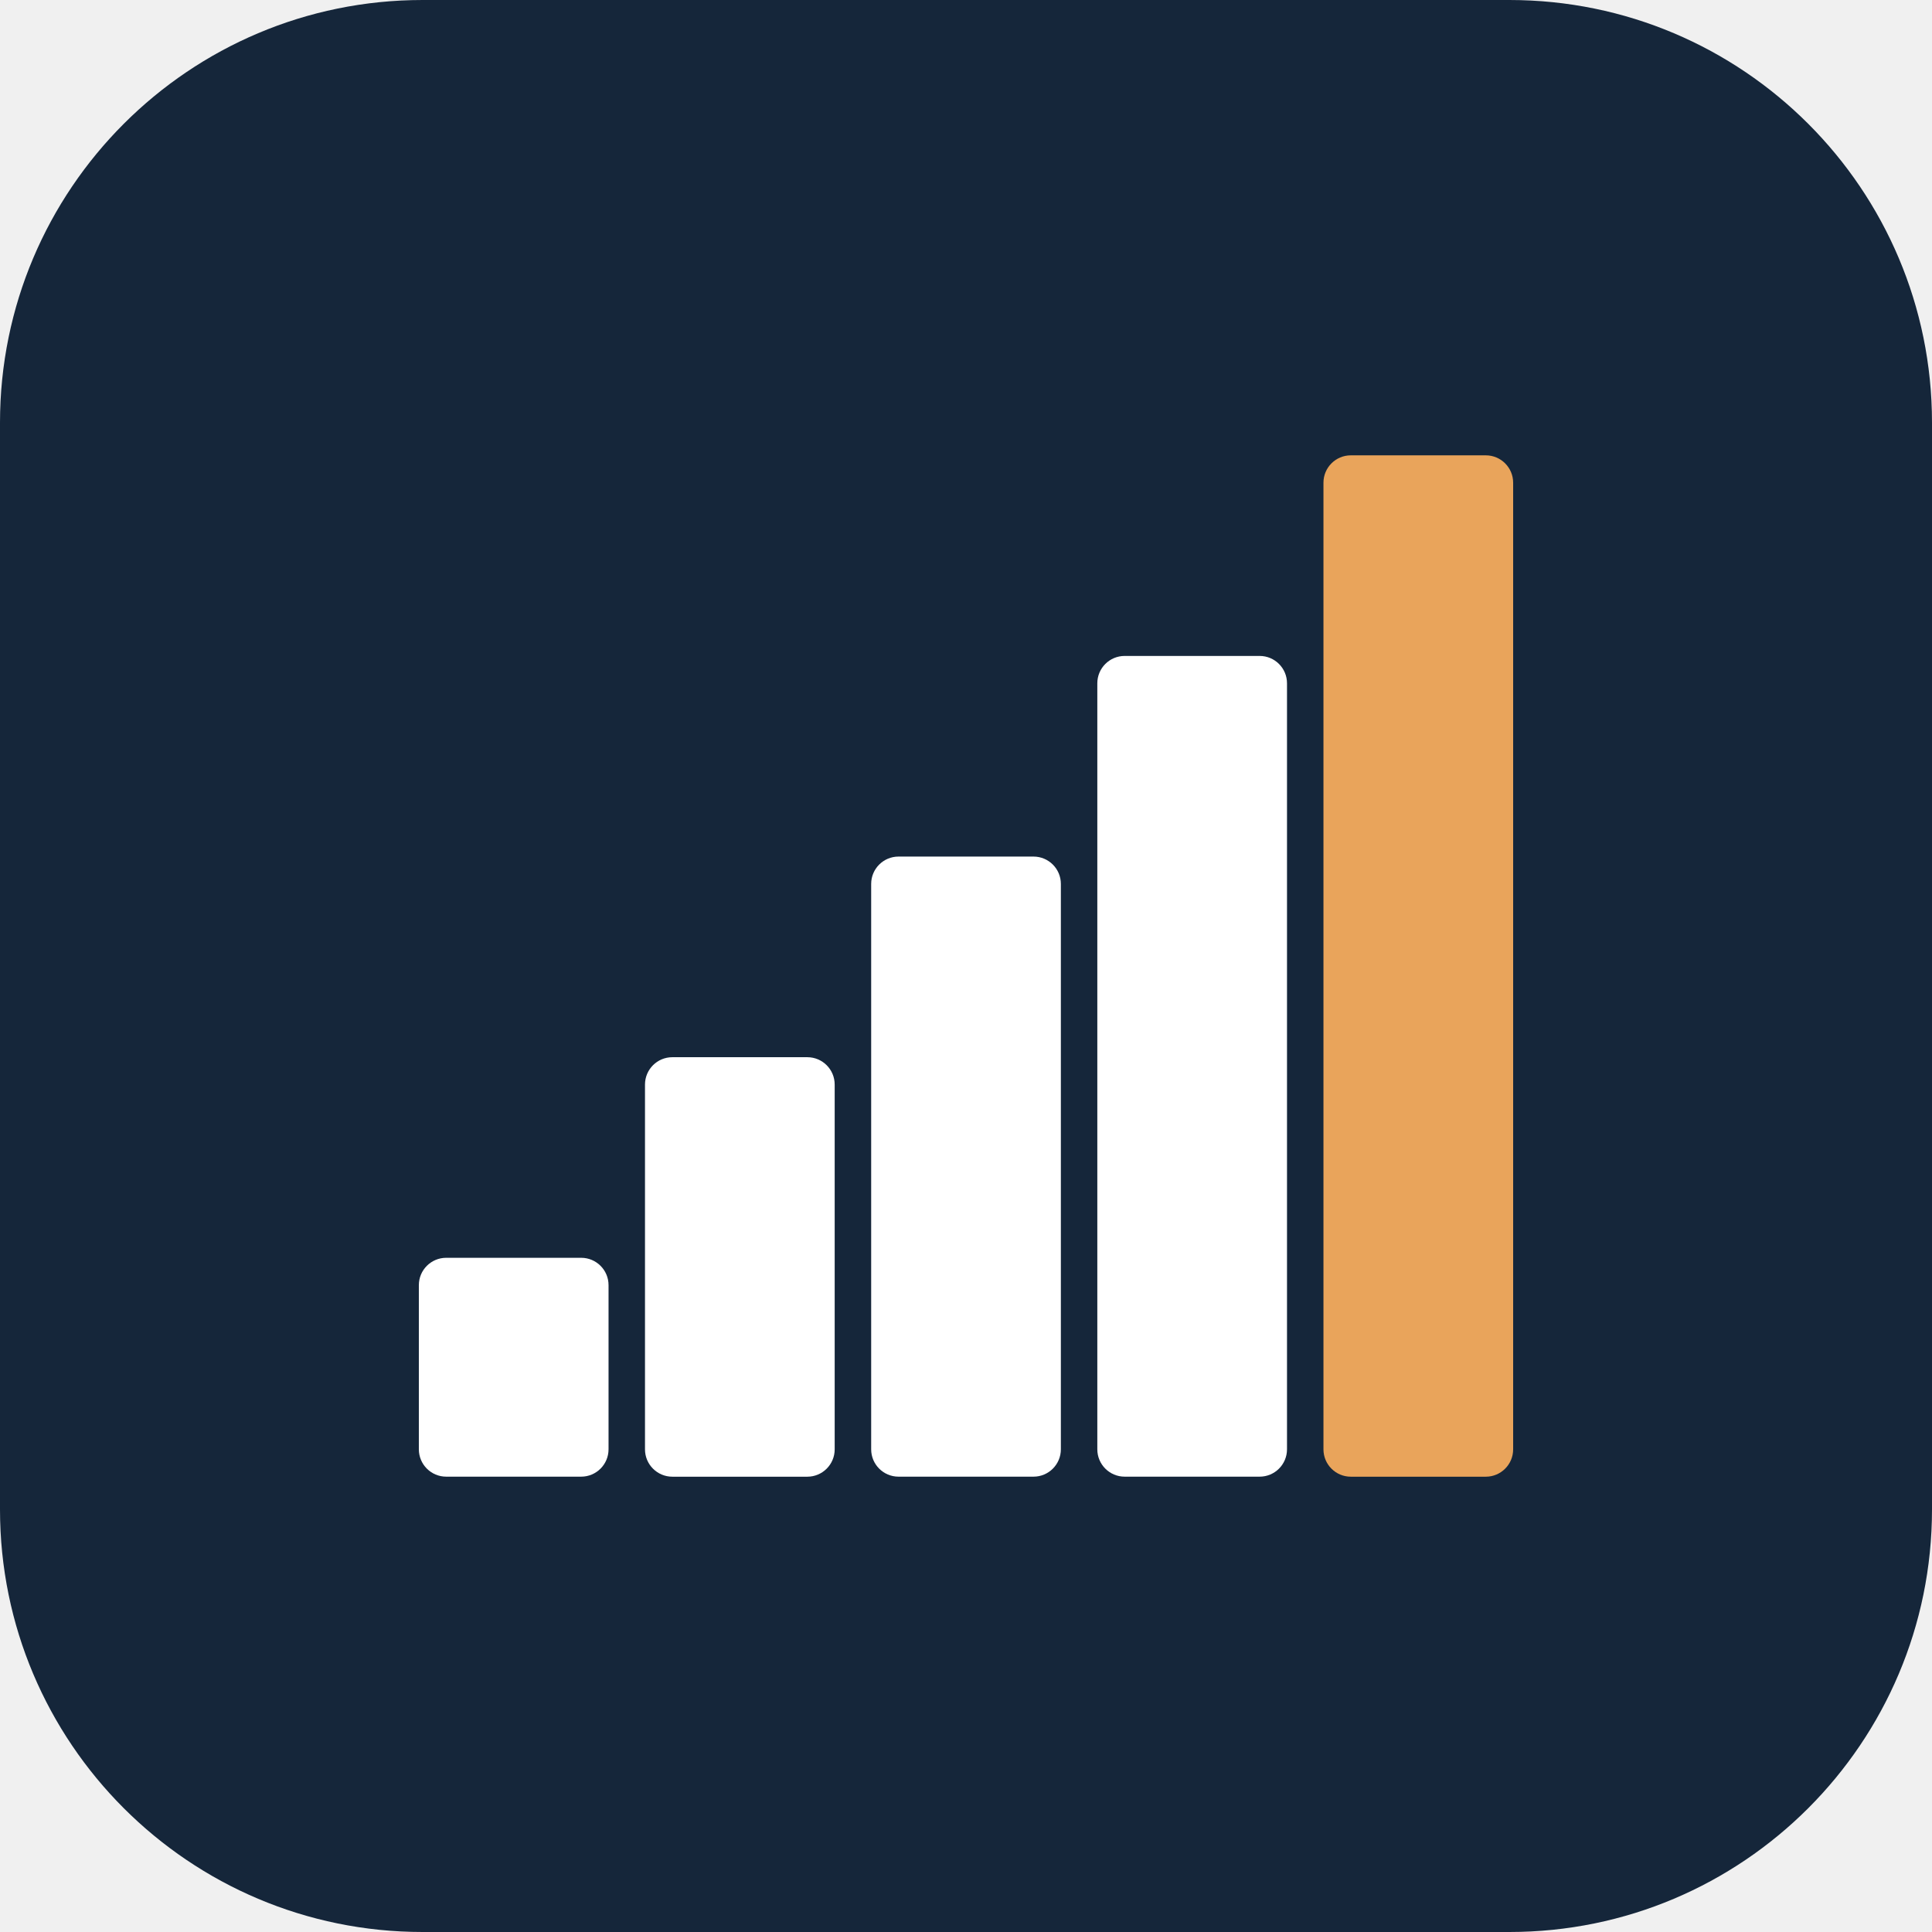
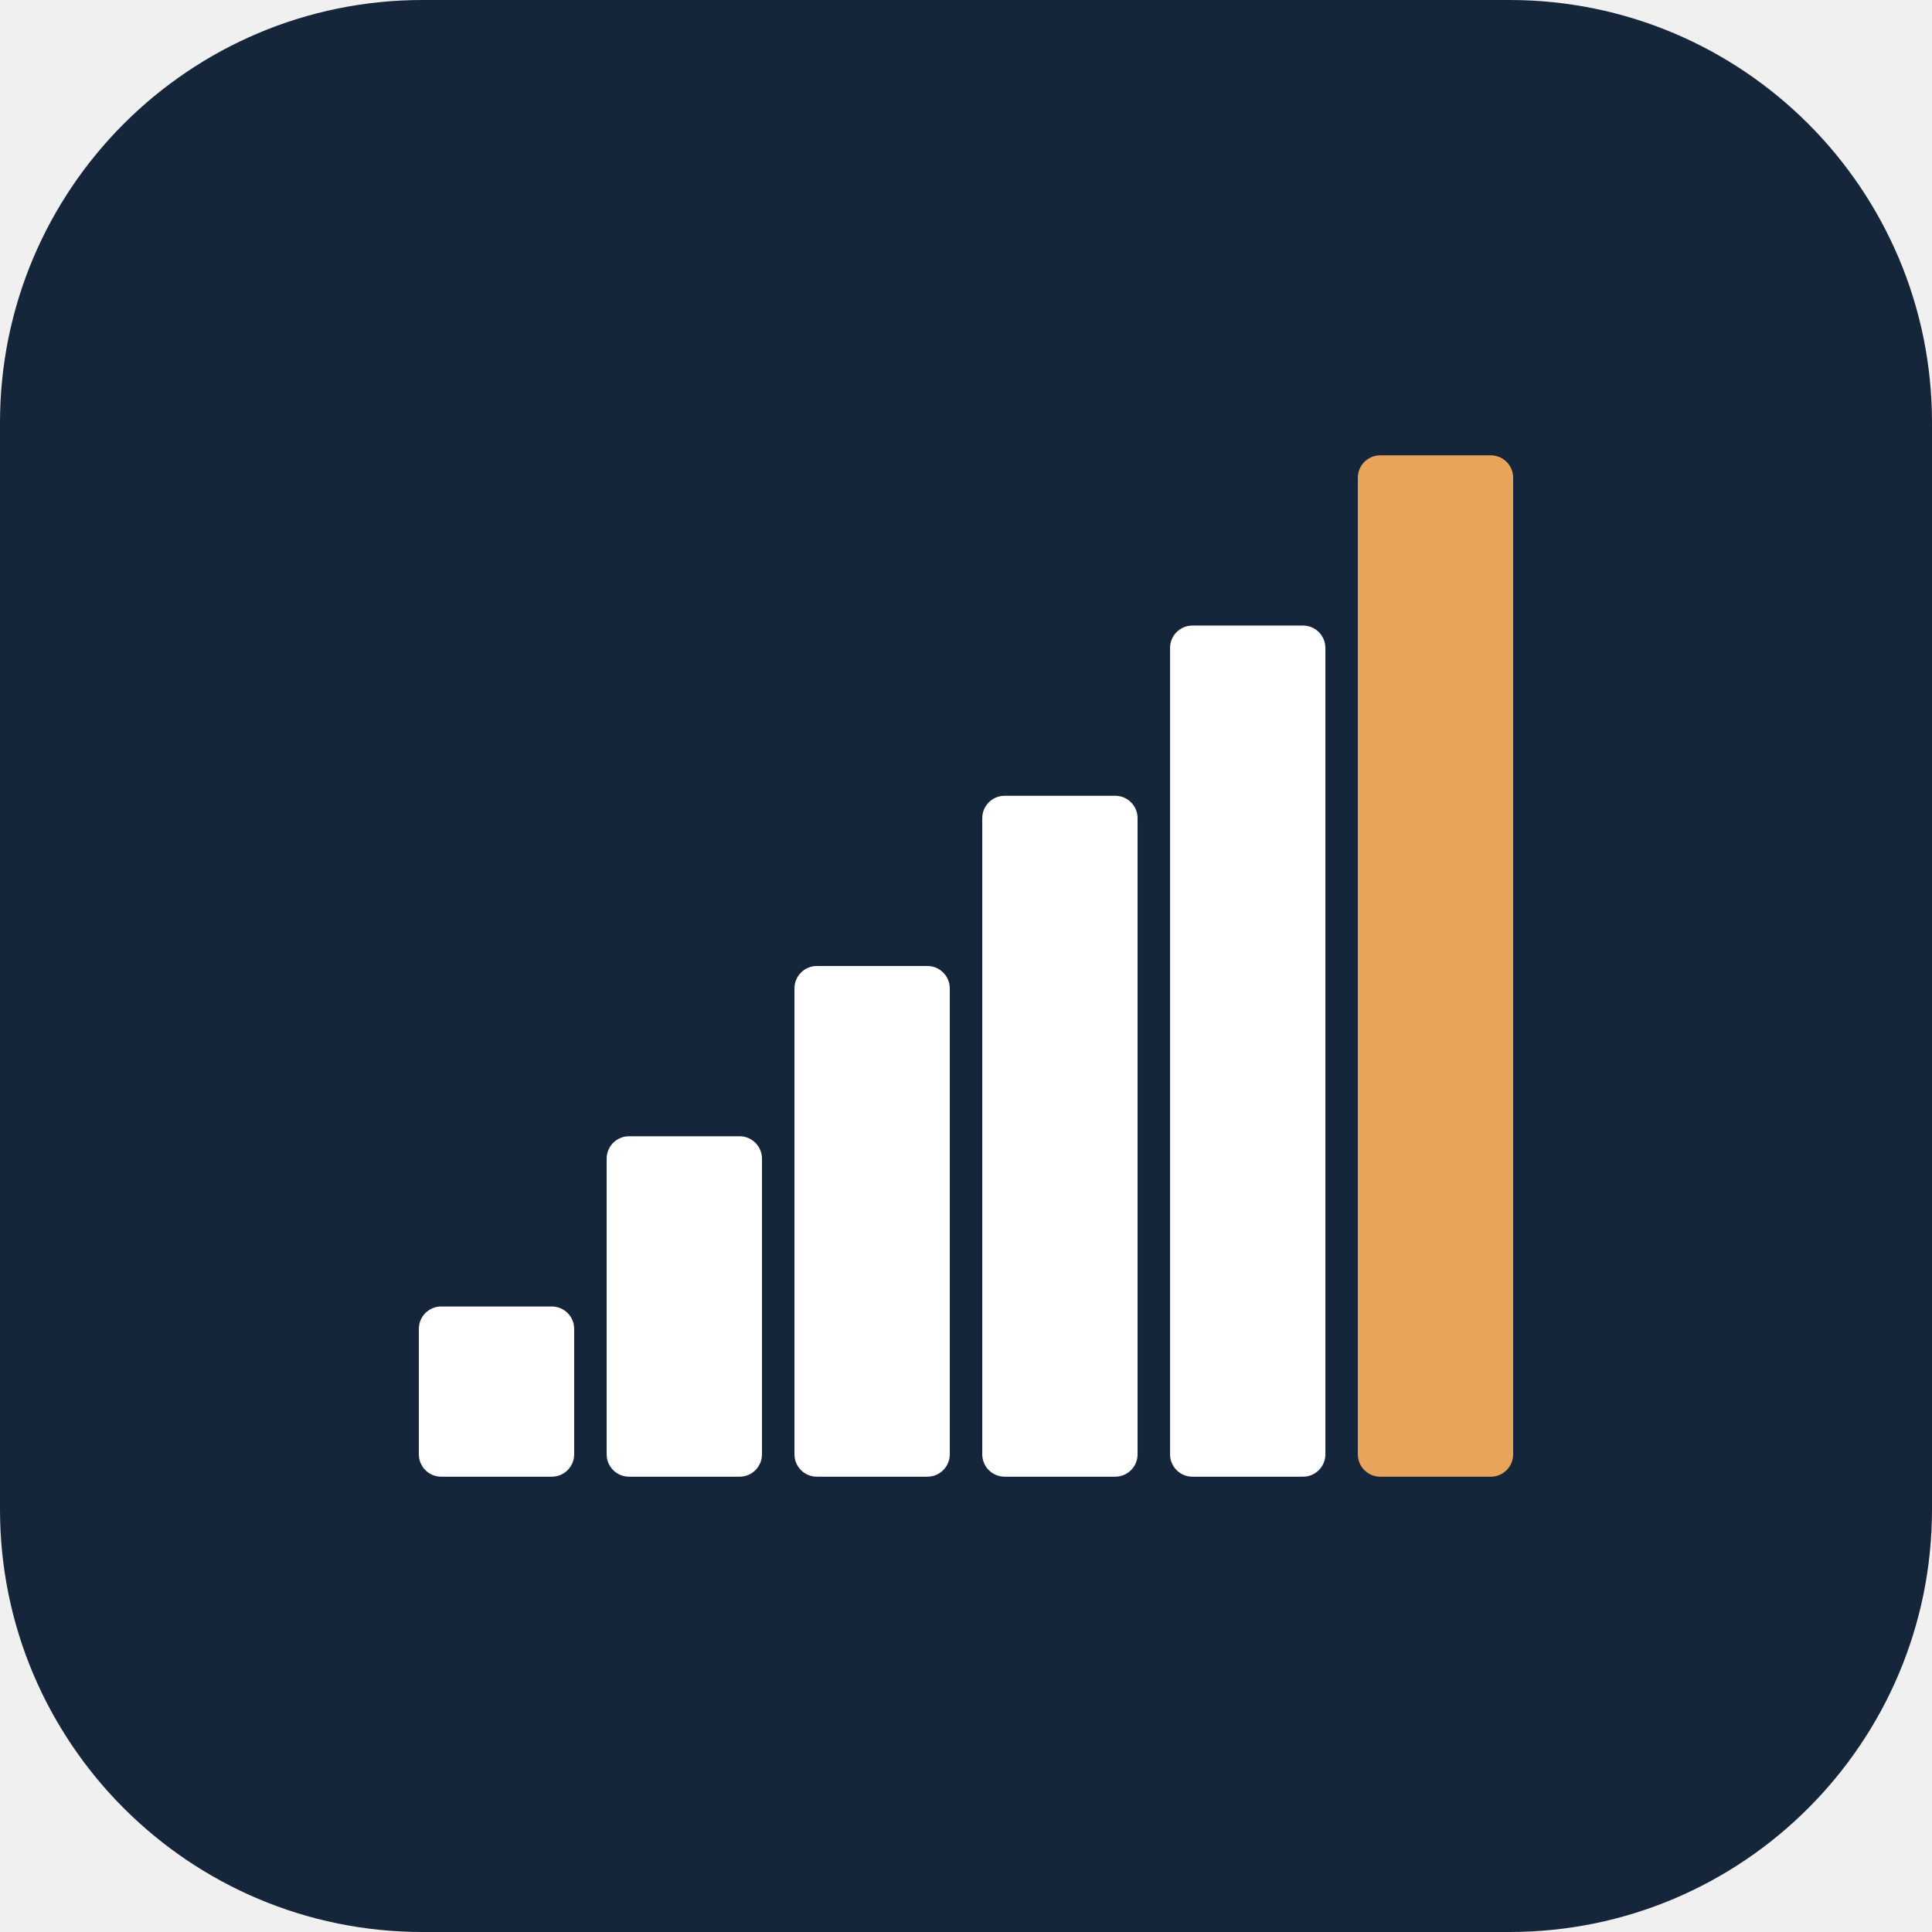
<svg xmlns="http://www.w3.org/2000/svg" width="512.0" height="512.0" viewBox="0.00 0.00 512.00 512.00">
  <rect x="0" y="0" width="512" height="512" rx="112" fill="#15263A" />
-   <rect x="111.00" y="333.33" width="50.27" height="58.00" rx="7.25" fill="#FFFFFF" />
-   <rect x="170.93" y="280.17" width="50.27" height="111.17" rx="7.25" fill="#FFFFFF" />
-   <rect x="230.87" y="227.00" width="50.27" height="164.33" rx="7.25" fill="#FFFFFF" />
-   <rect x="290.80" y="173.83" width="50.27" height="217.50" rx="7.25" fill="#FFFFFF" />
-   <rect x="350.73" y="120.67" width="50.27" height="270.67" rx="7.25" fill="#E9A45B" />
+   <rect x="111.00" y="346.23" width="41.16" height="45.11" rx="5.93" fill="#FFFFFF" />
+   <rect x="160.77" y="301.12" width="41.16" height="90.22" rx="5.93" fill="#FFFFFF" />
+   <rect x="210.54" y="256.00" width="41.16" height="135.34" rx="5.93" fill="#FFFFFF" />
+   <rect x="260.31" y="210.89" width="41.16" height="180.45" rx="5.93" fill="#FFFFFF" />
+   <rect x="310.08" y="165.78" width="41.16" height="225.56" rx="5.93" fill="#FFFFFF" />
+   <rect x="359.84" y="120.67" width="41.16" height="270.67" rx="5.93" fill="#E9A45B" />
</svg>
